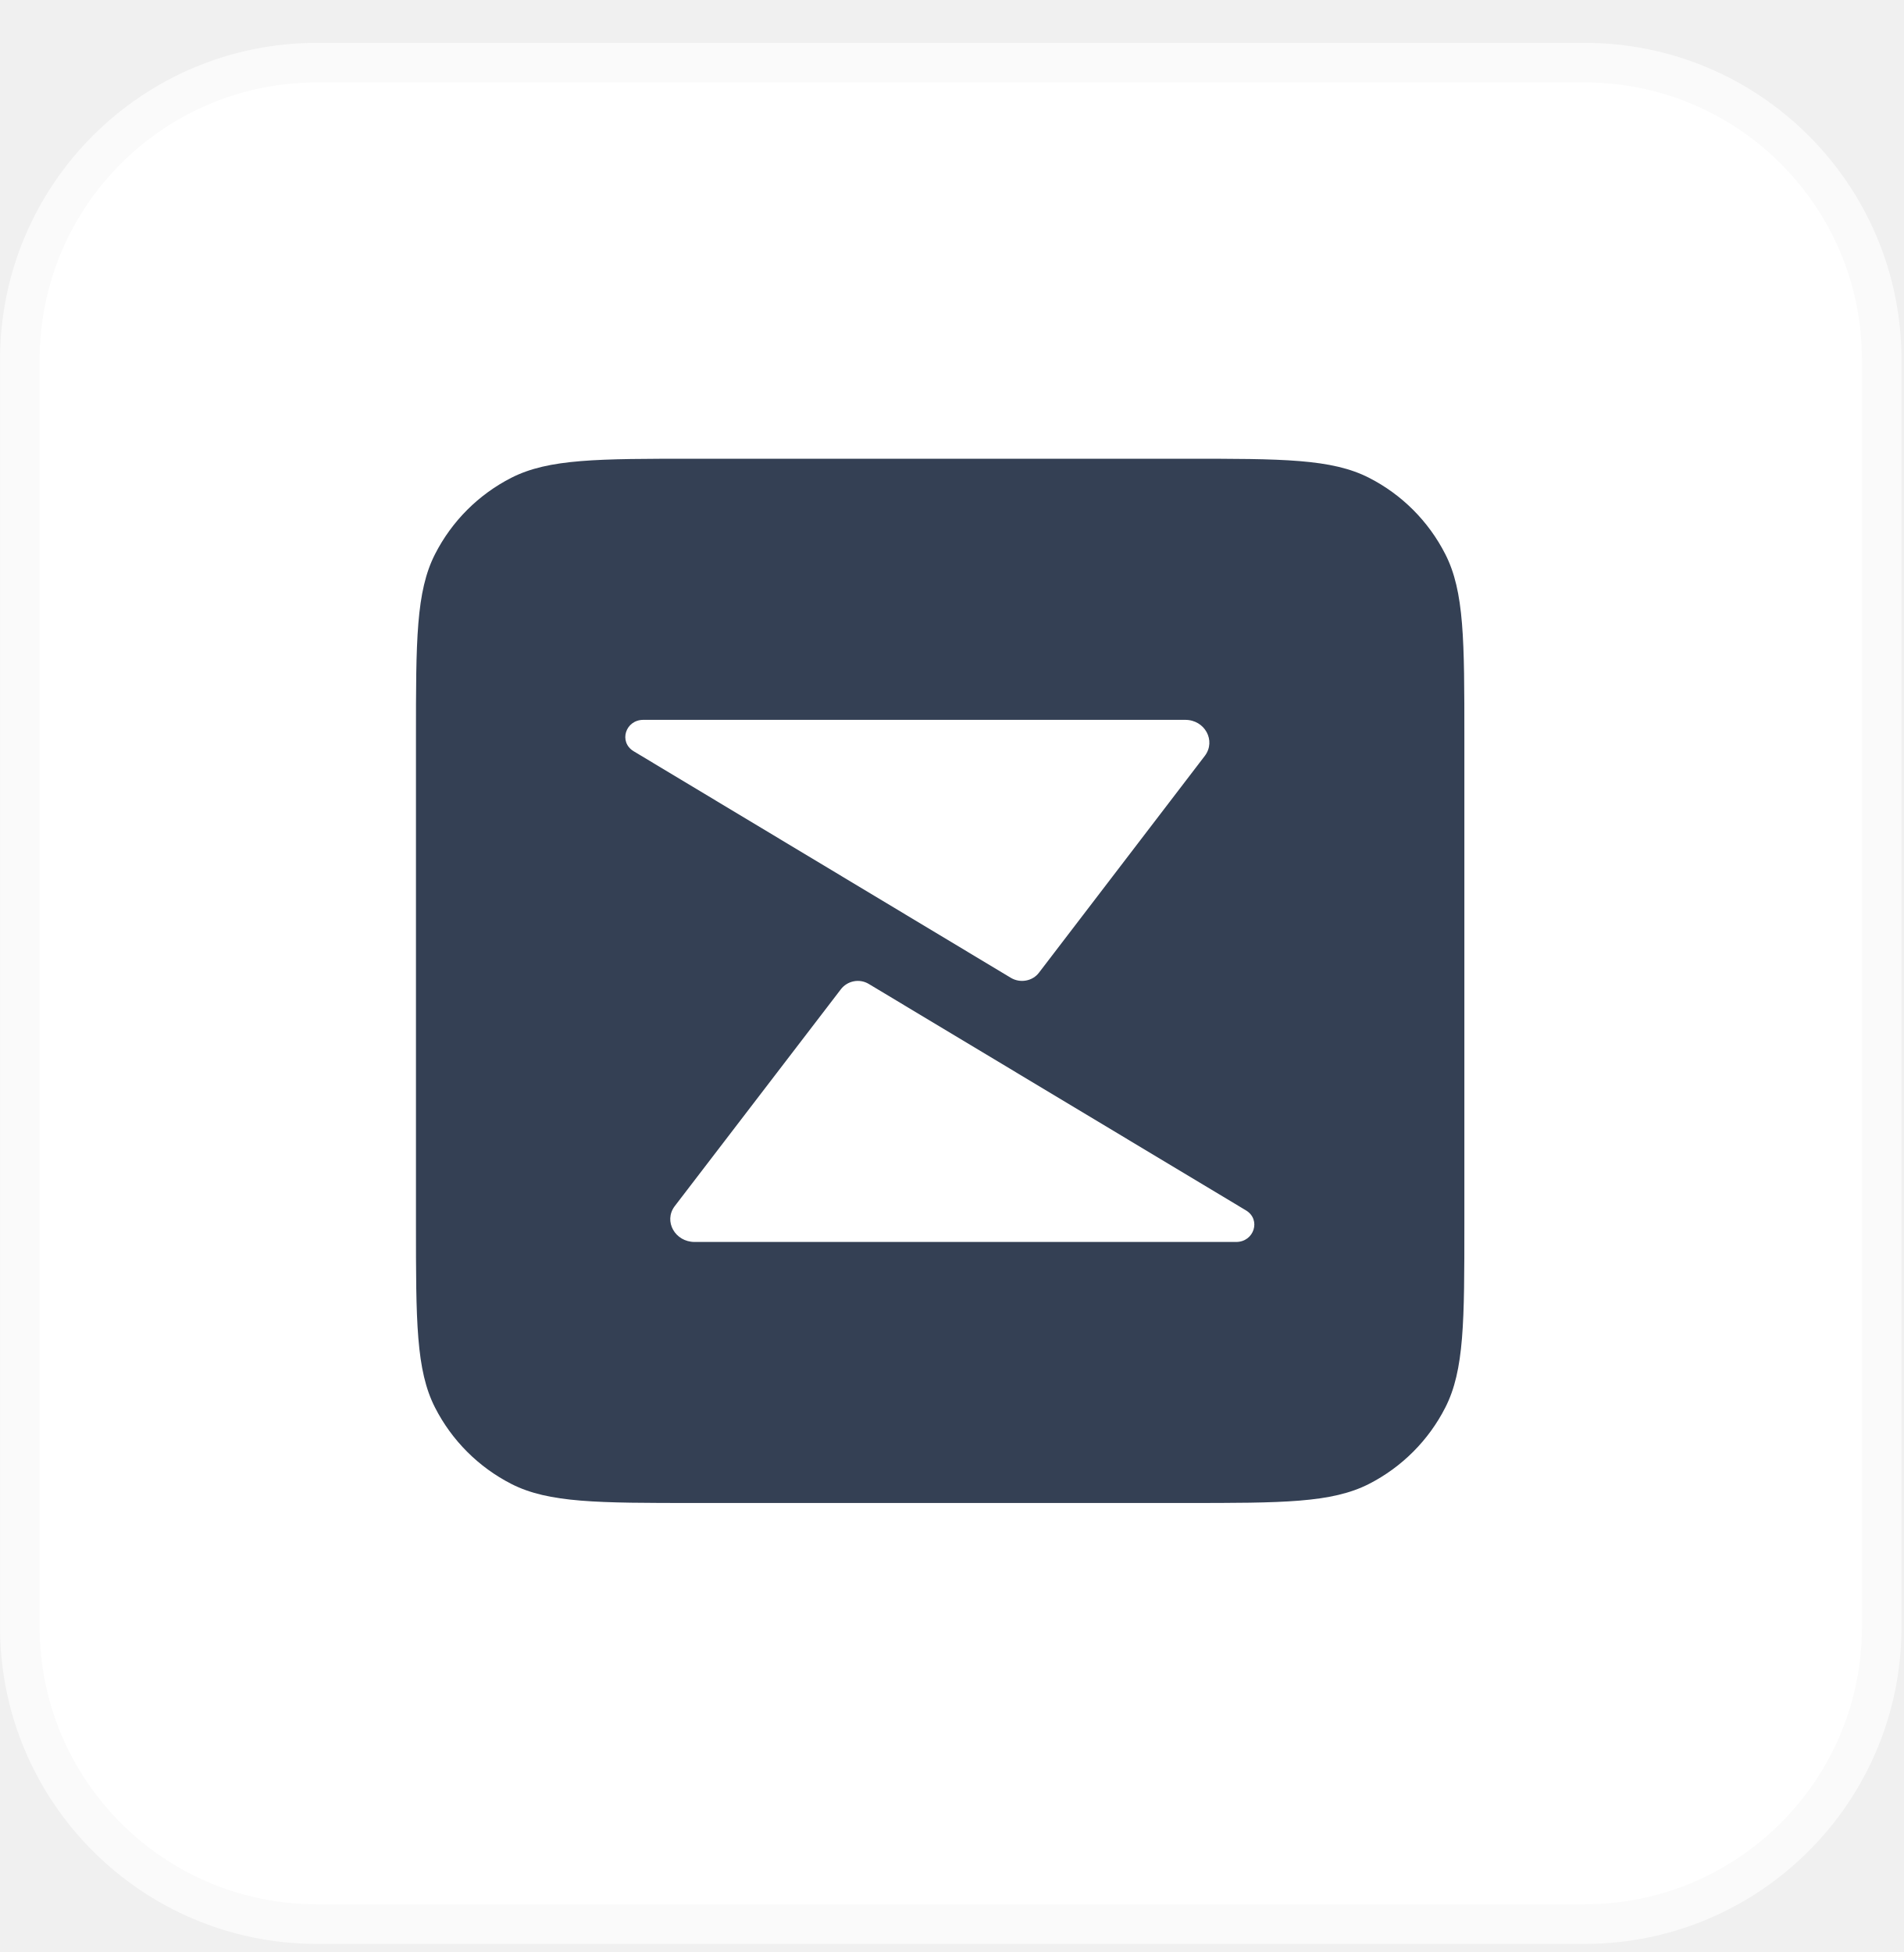
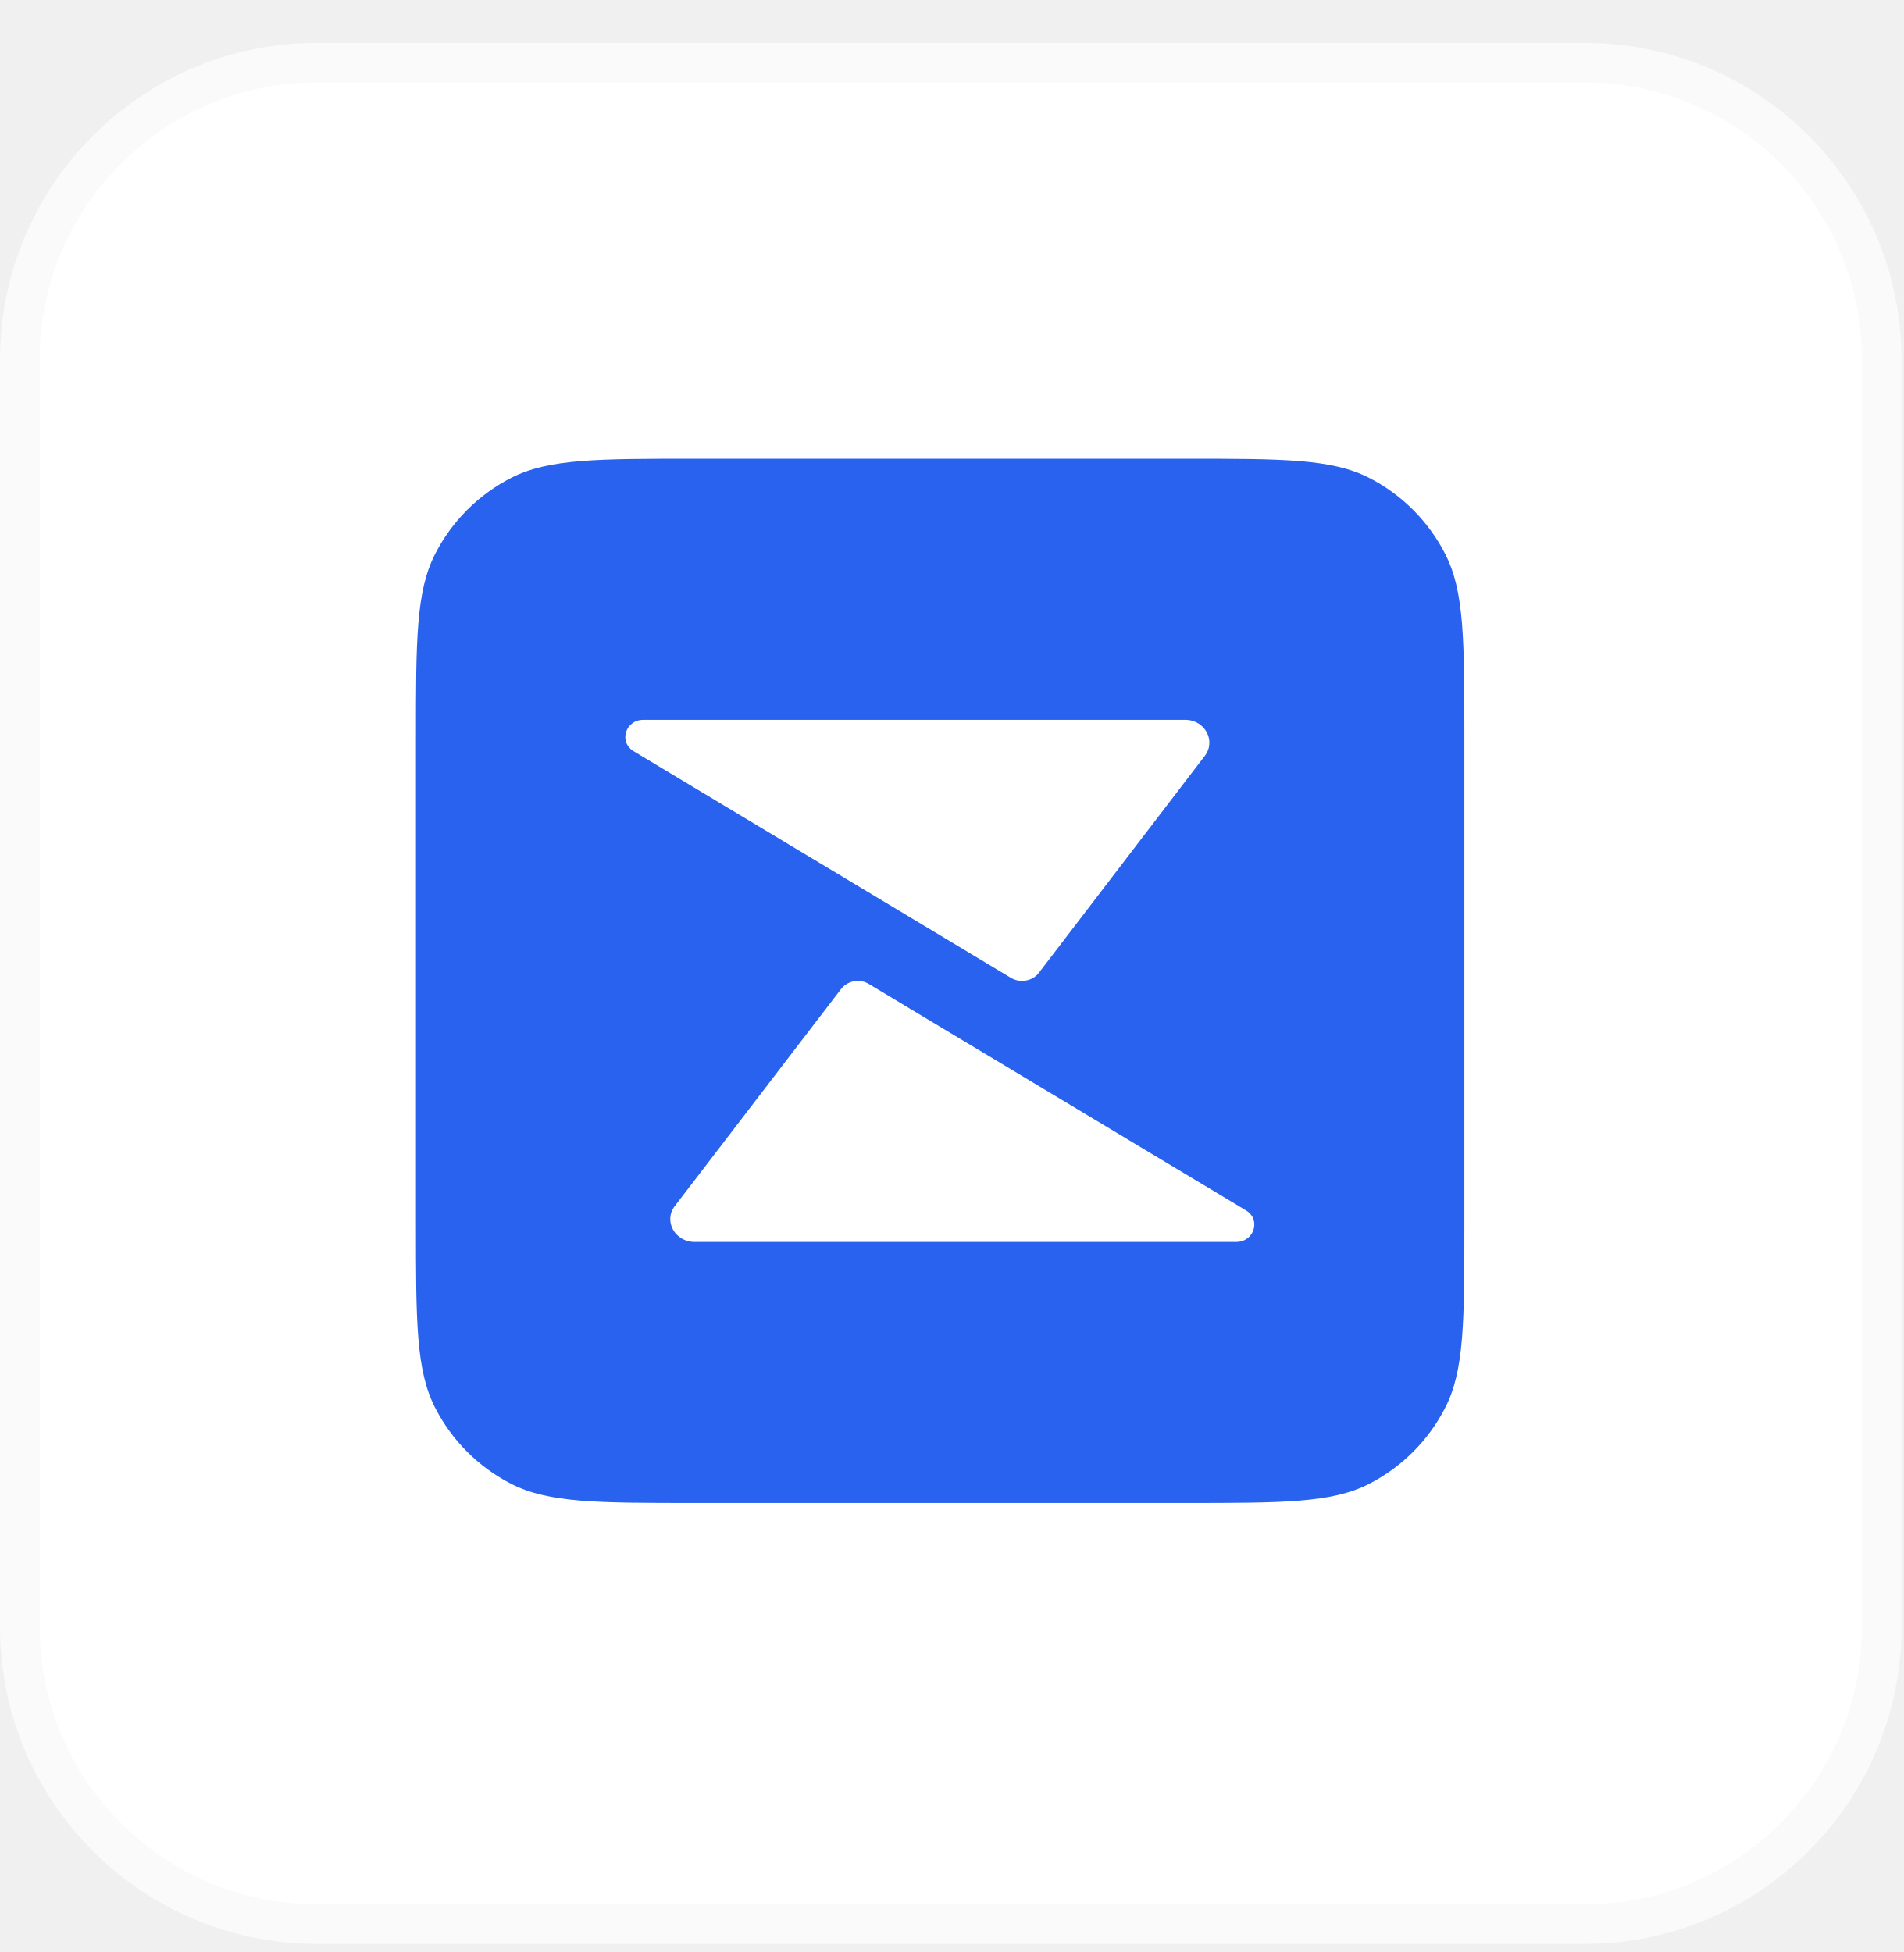
<svg xmlns="http://www.w3.org/2000/svg" width="39" height="40" viewBox="0 0 39 40" fill="none">
  <rect width="38.956" height="38.956" rx="6.493" transform="matrix(1 0 0 -1 0.000976562 39.8341)" fill="white" />
  <rect x="0.406" y="-0.406" width="38.145" height="38.145" rx="6.087" transform="matrix(1 0 0 -1 0.000976562 39.0225)" stroke="black" stroke-opacity="0.02" stroke-width="0.812" />
  <g clip-path="url(#clip0_1746_49440)">
-     <path d="M8.522 15.129C8.522 13.123 8.522 12.12 8.913 11.355C9.256 10.681 9.804 10.133 10.477 9.79C11.243 9.4 12.246 9.4 14.251 9.4H24.272C26.277 9.4 27.28 9.4 28.046 9.79C28.719 10.133 29.267 10.681 29.61 11.355C30.001 12.12 30.001 13.123 30.001 15.129V25.07C30.001 27.075 30.001 28.078 29.61 28.844C29.267 29.517 28.719 30.065 28.046 30.409C27.28 30.799 26.277 30.799 24.272 30.799H14.251C12.246 30.799 11.243 30.799 10.477 30.409C9.804 30.065 9.256 29.517 8.913 28.844C8.522 28.078 8.522 27.075 8.522 25.07V15.129Z" fill="#344054" />
+     <path d="M8.522 15.129C8.522 13.123 8.522 12.12 8.913 11.355C9.256 10.681 9.804 10.133 10.477 9.79C11.243 9.4 12.246 9.4 14.251 9.4H24.272C26.277 9.4 27.28 9.4 28.046 9.79C28.719 10.133 29.267 10.681 29.61 11.355C30.001 12.12 30.001 13.123 30.001 15.129V25.07C30.001 27.075 30.001 28.078 29.61 28.844C29.267 29.517 28.719 30.065 28.046 30.409C27.28 30.799 26.277 30.799 24.272 30.799H14.251C12.246 30.799 11.243 30.799 10.477 30.409C9.804 30.065 9.256 29.517 8.913 28.844C8.522 28.078 8.522 27.075 8.522 25.07V15.129Z" fill="#2962ef" />
    <path d="M13.181 14.751C12.813 14.751 12.671 15.204 12.98 15.393L20.706 20.035C20.899 20.153 21.156 20.107 21.288 19.929L24.686 15.486C24.916 15.177 24.683 14.751 24.283 14.751H13.181Z" fill="white" />
    <path d="M25.325 25.45C25.693 25.45 25.839 24.994 25.53 24.805L17.801 20.164C17.608 20.046 17.358 20.098 17.225 20.275L13.822 24.718C13.591 25.026 13.831 25.45 14.231 25.45H25.325Z" fill="white" />
  </g>
  <defs>
    <clipPath id="clip0_1746_49440">
      <rect width="21.913" height="21.913" fill="white" transform="translate(8.52246 9.39954)" />
    </clipPath>
  </defs>
</svg>
